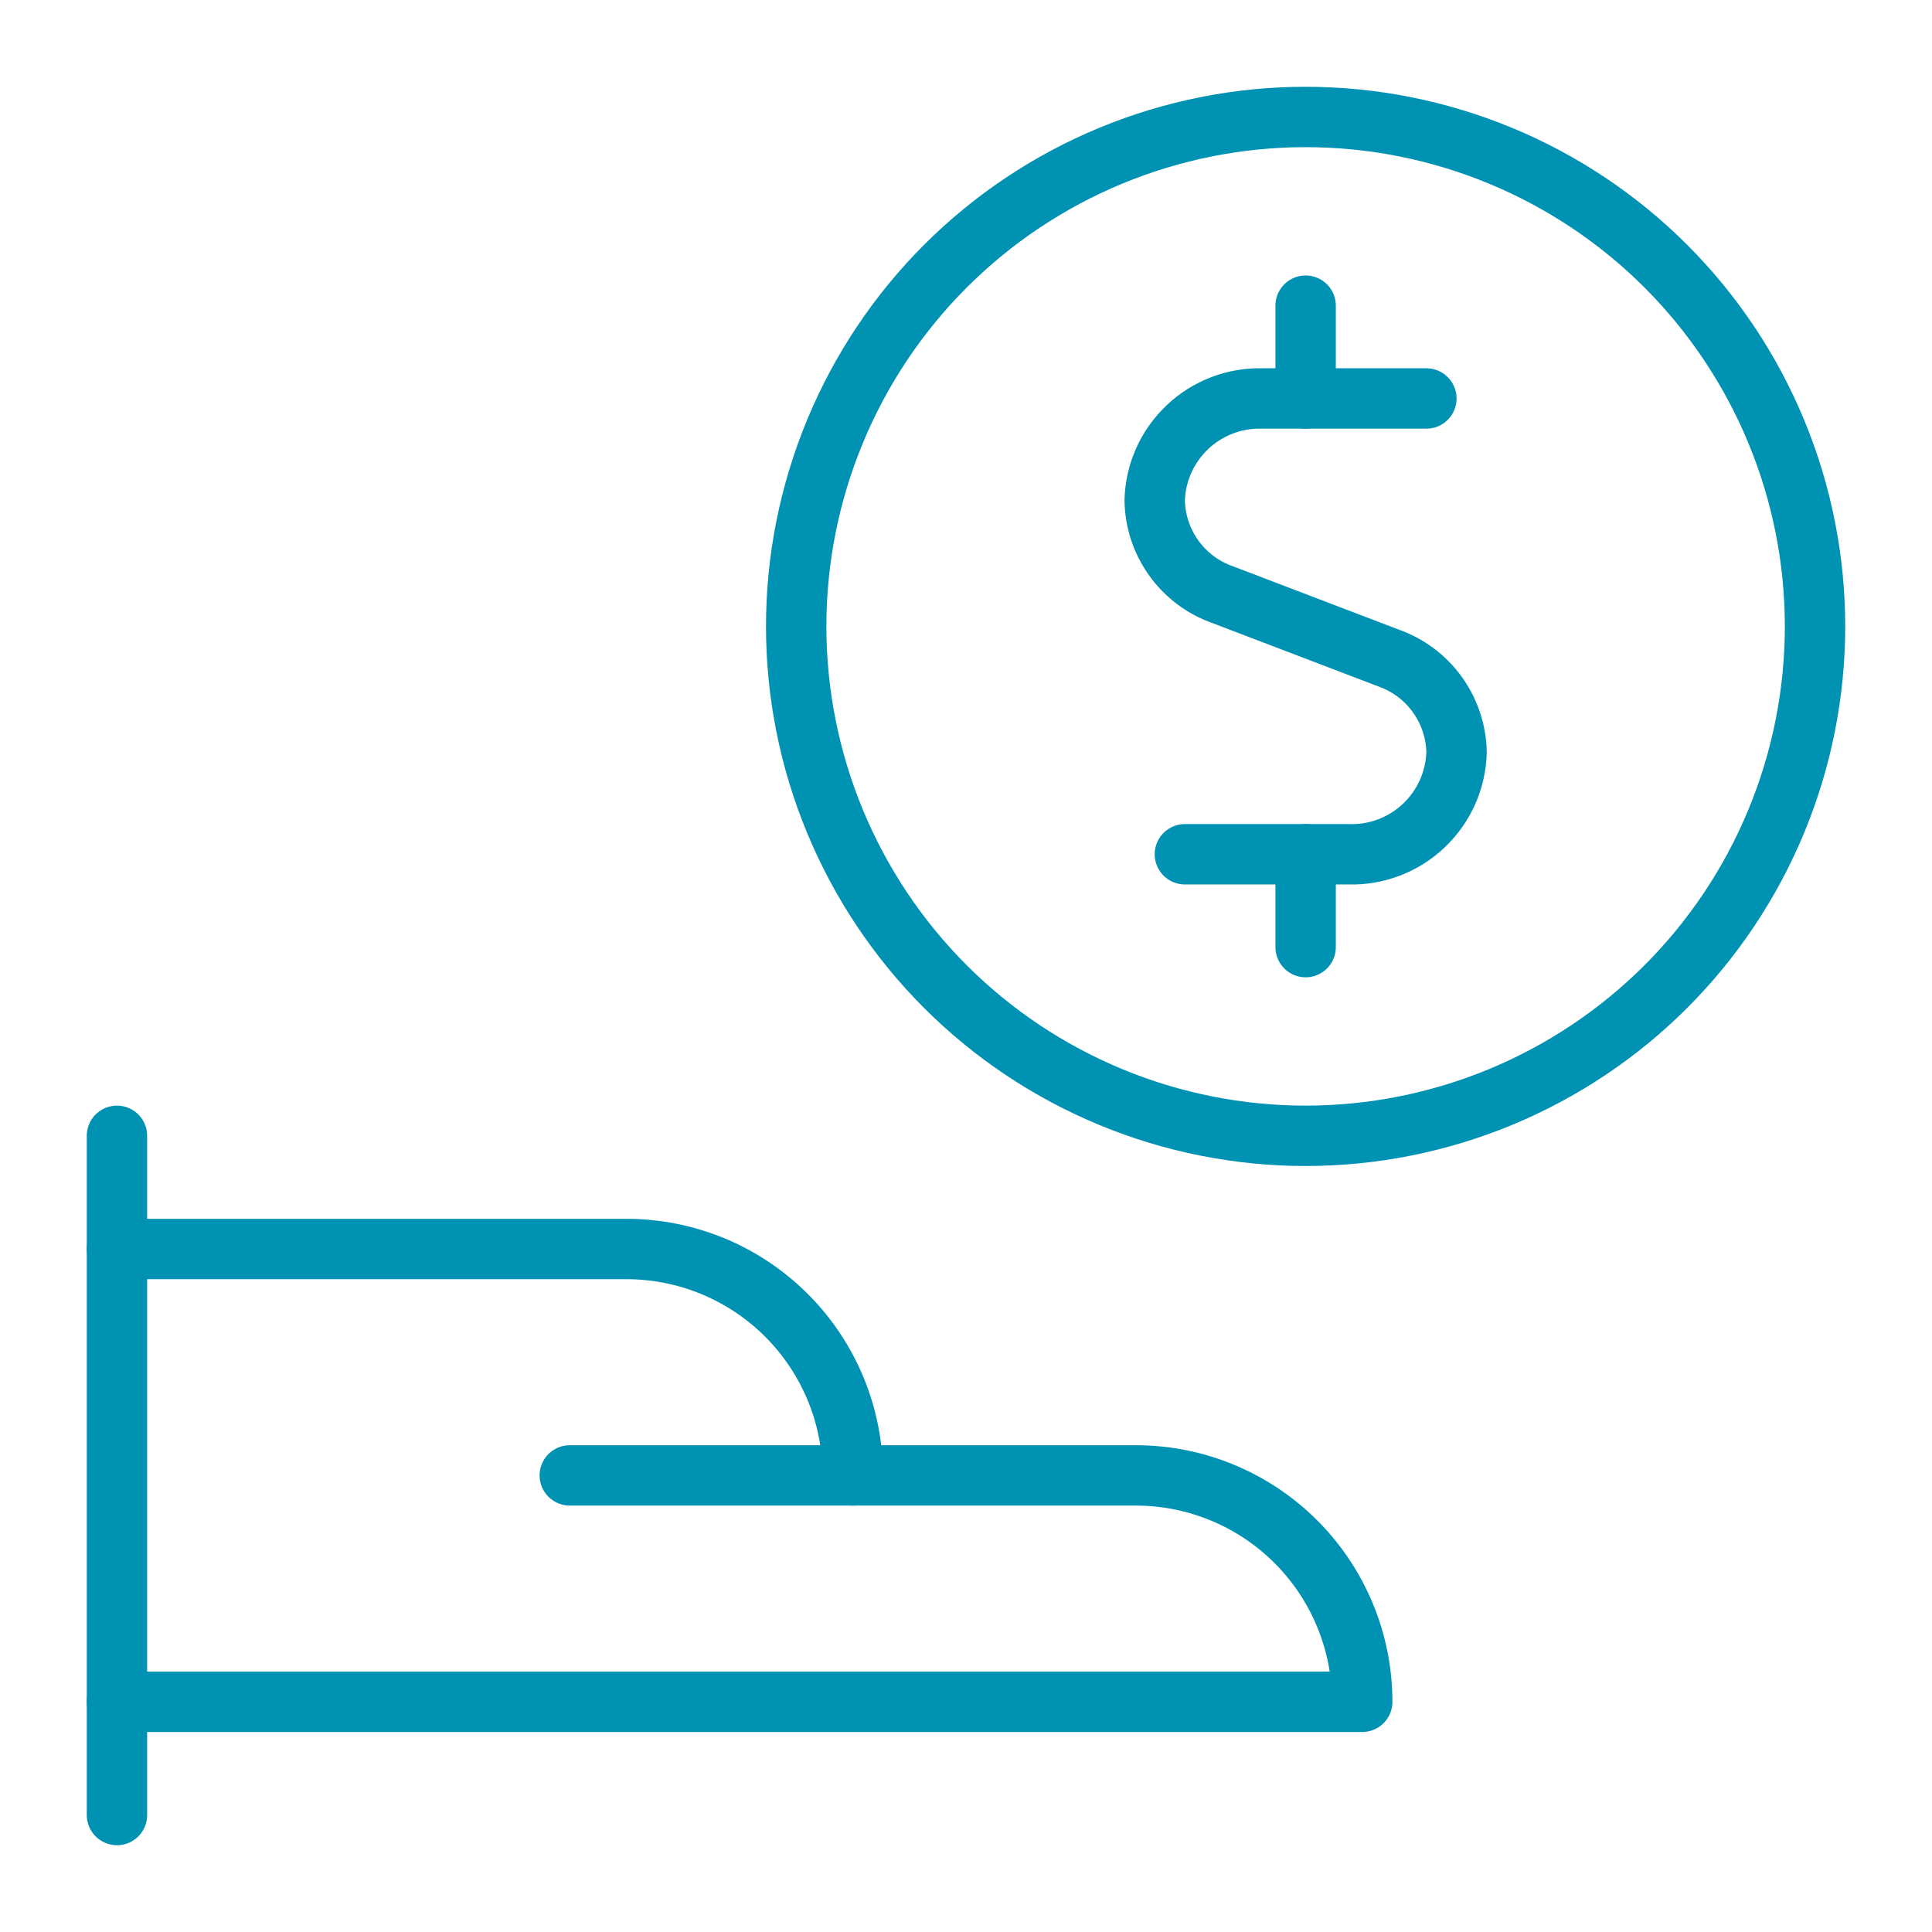
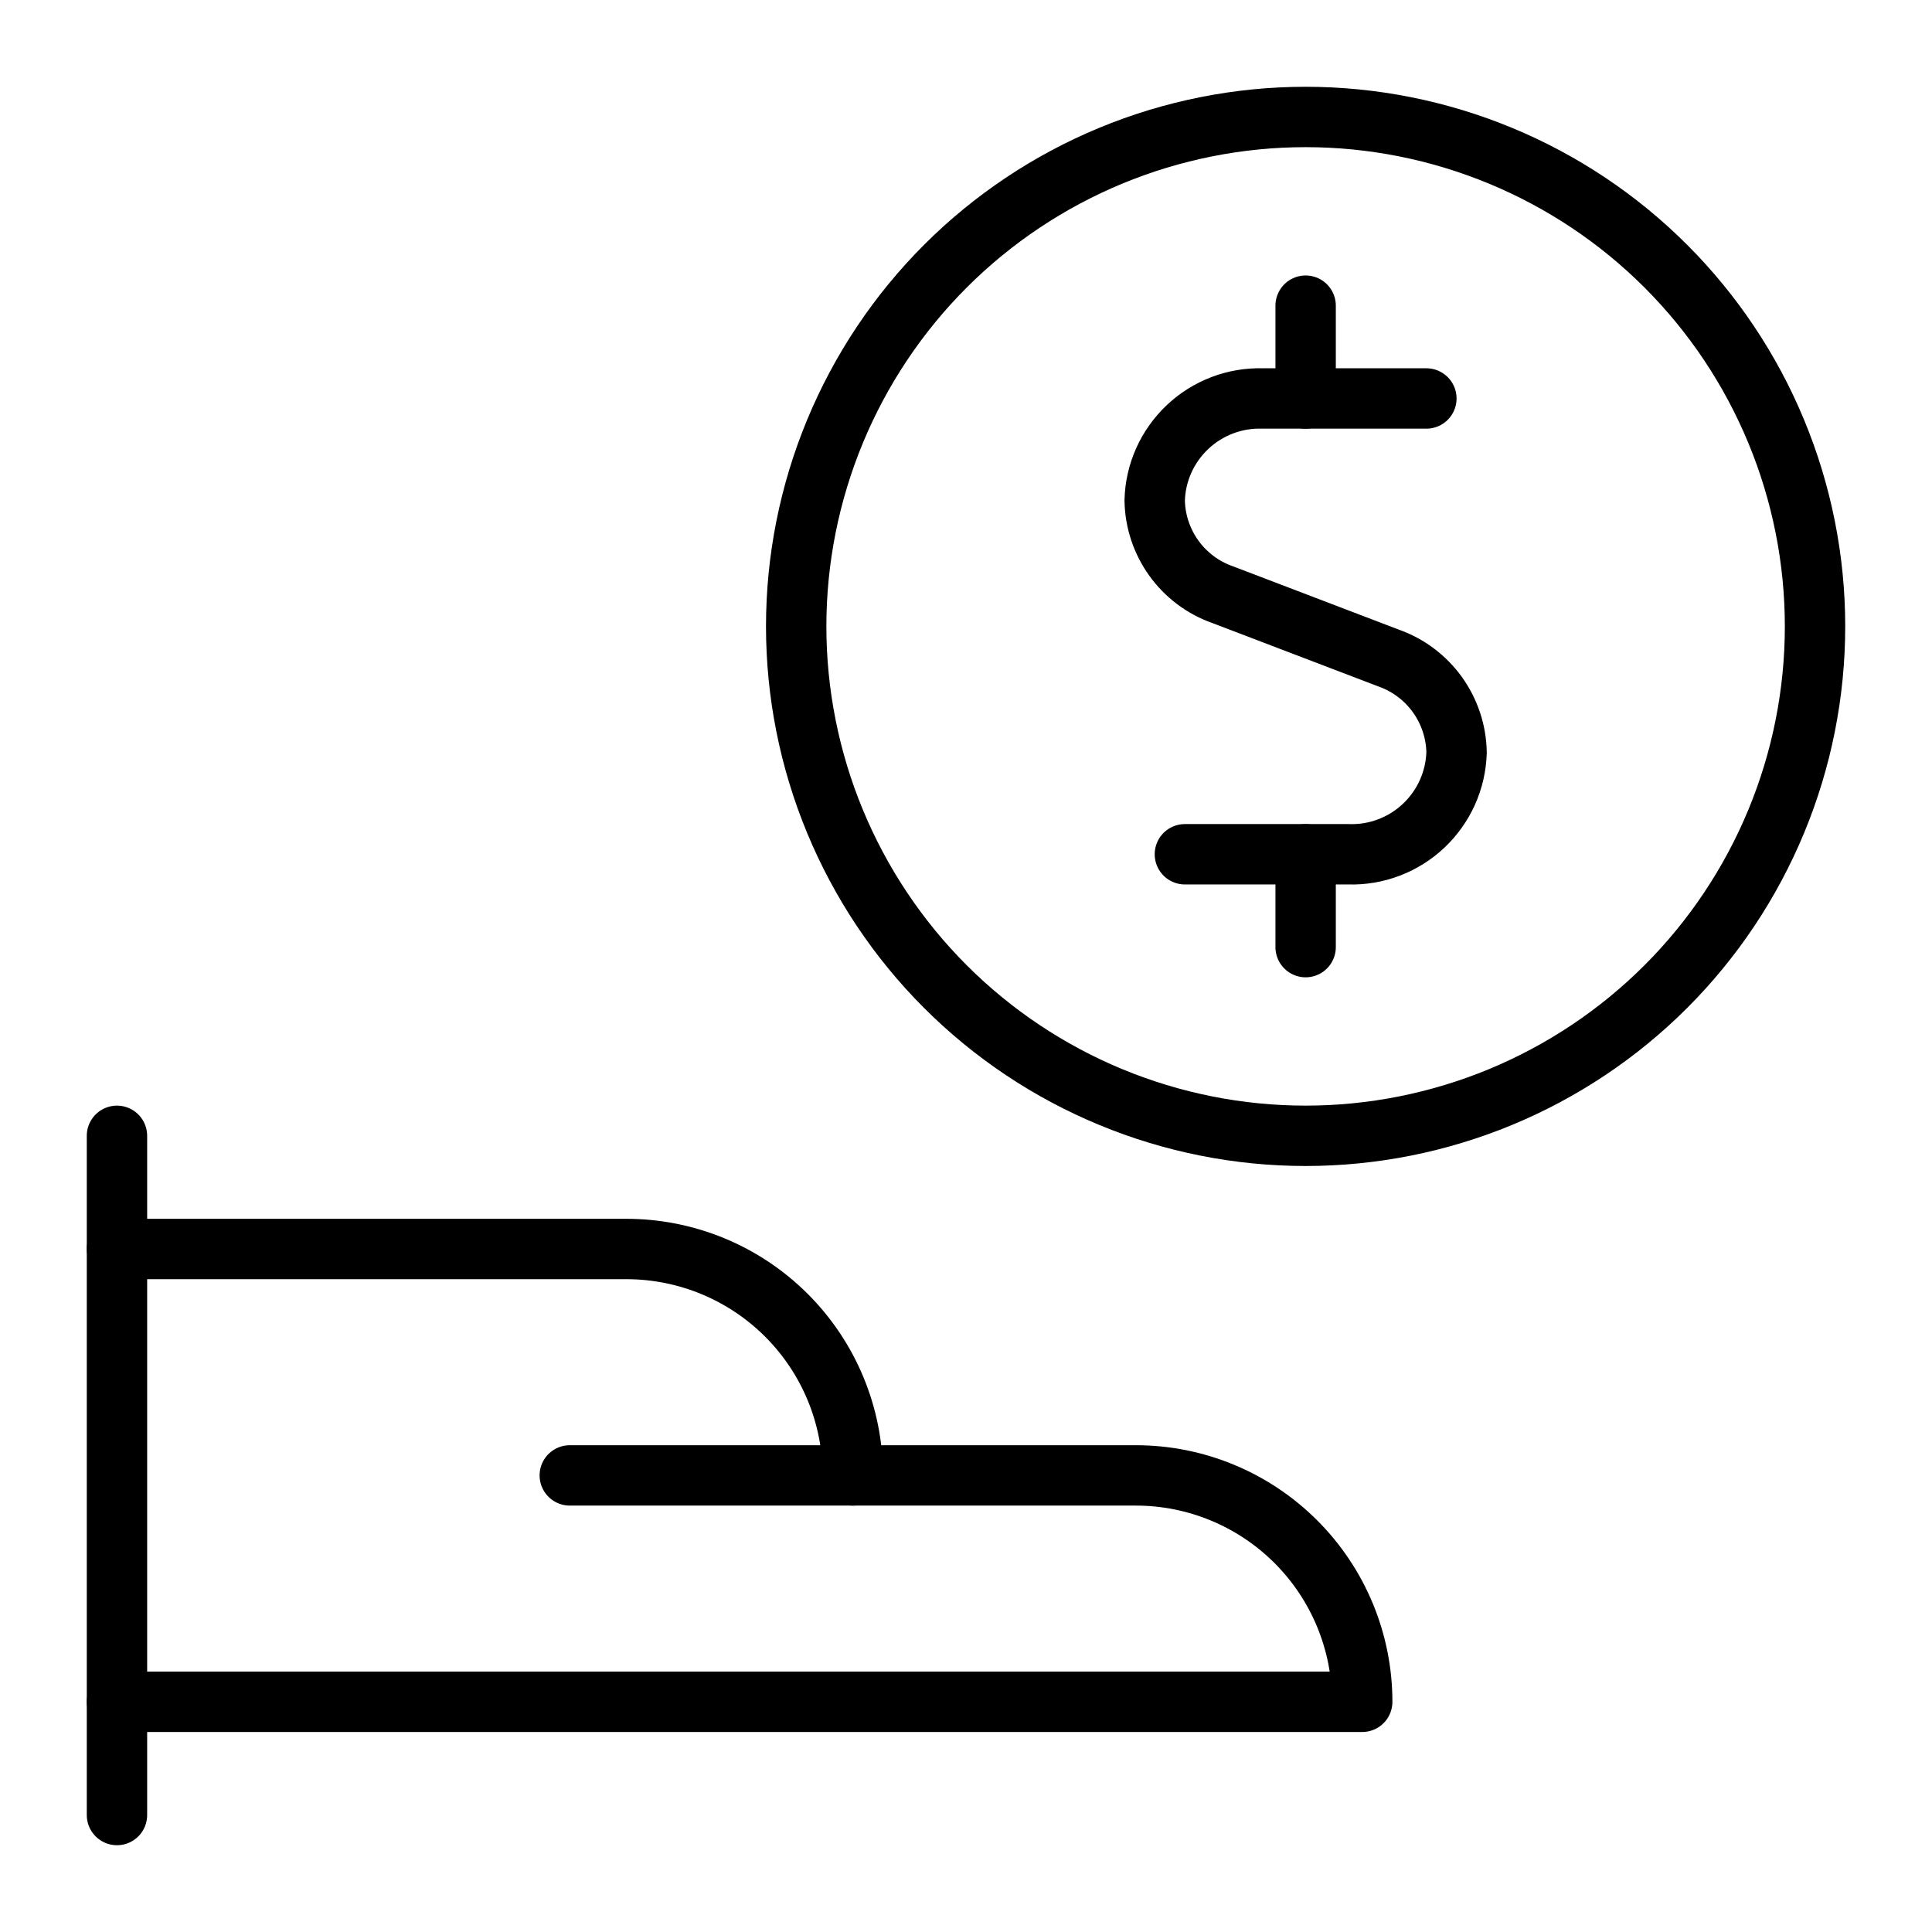
- <svg xmlns="http://www.w3.org/2000/svg" width="48" height="48" viewBox="0 0 48 48" fill="none">
-   <path d="M2.906 28.219V45.094" stroke="#0092B2" stroke-width="1.5" stroke-linecap="round" stroke-linejoin="round" />
-   <path d="M2.906 42.281H33.844C33.844 40.789 33.251 39.359 32.196 38.304C31.141 37.249 29.711 36.656 28.219 36.656H21.188C21.188 35.164 20.595 33.734 19.54 32.679C18.485 31.624 17.054 31.031 15.562 31.031H2.906" stroke="#0092B2" stroke-width="1.5" stroke-linecap="round" stroke-linejoin="round" />
-   <path d="M14.156 36.656H21.188" stroke="#0092B2" stroke-width="1.5" stroke-linecap="round" stroke-linejoin="round" />
-   <path d="M35.438 9.9H31.369C31.026 9.89 30.686 9.947 30.366 10.069C30.046 10.191 29.753 10.374 29.504 10.61C29.255 10.845 29.054 11.127 28.914 11.439C28.774 11.752 28.697 12.088 28.688 12.431C28.696 12.947 28.863 13.448 29.164 13.867C29.466 14.286 29.888 14.603 30.375 14.774L34.5 16.349C34.987 16.521 35.409 16.838 35.711 17.257C36.012 17.676 36.179 18.177 36.188 18.693C36.178 19.036 36.101 19.373 35.961 19.685C35.821 19.998 35.62 20.279 35.371 20.515C35.122 20.75 34.83 20.933 34.51 21.055C34.19 21.177 33.849 21.235 33.506 21.224H29.438" stroke="#0092B2" stroke-width="1.5" stroke-linecap="round" stroke-linejoin="round" />
-   <path d="M32.438 9.9V7.594" stroke="#0092B2" stroke-width="1.5" stroke-linecap="round" stroke-linejoin="round" />
-   <path d="M32.438 23.531V21.225" stroke="#0092B2" stroke-width="1.5" stroke-linecap="round" stroke-linejoin="round" />
-   <path d="M19.781 15.562C19.781 17.224 20.109 18.87 20.745 20.406C21.381 21.941 22.313 23.337 23.488 24.512C24.663 25.687 26.059 26.619 27.594 27.255C29.13 27.891 30.776 28.219 32.438 28.219C34.099 28.219 35.745 27.891 37.281 27.255C38.816 26.619 40.212 25.687 41.387 24.512C42.562 23.337 43.494 21.941 44.13 20.406C44.766 18.87 45.094 17.224 45.094 15.562C45.094 13.9 44.766 12.255 44.13 10.719C43.494 9.184 42.562 7.788 41.387 6.613C40.212 5.438 38.816 4.506 37.281 3.87C35.745 3.234 34.099 2.906 32.438 2.906C30.776 2.906 29.13 3.234 27.594 3.87C26.059 4.506 24.663 5.438 23.488 6.613C22.313 7.788 21.381 9.184 20.745 10.719C20.109 12.255 19.781 13.9 19.781 15.562Z" stroke="#0092B2" stroke-width="1.5" stroke-linecap="round" stroke-linejoin="round" />
+ <svg xmlns="http://www.w3.org/2000/svg" width="48" height="48" viewBox="0 0 48 48" fill="none" stroke="currentColor">
+   <path d="M2.906 28.219V45.094" stroke="currentColor" stroke-width="1.5" stroke-linecap="round" stroke-linejoin="round" />
+   <path d="M2.906 42.281H33.844C33.844 40.789 33.251 39.359 32.196 38.304C31.141 37.249 29.711 36.656 28.219 36.656H21.188C21.188 35.164 20.595 33.734 19.54 32.679C18.485 31.624 17.054 31.031 15.562 31.031H2.906" stroke="currentColor" stroke-width="1.5" stroke-linecap="round" stroke-linejoin="round" />
+   <path d="M14.156 36.656H21.188" stroke="currentColor" stroke-width="1.5" stroke-linecap="round" stroke-linejoin="round" />
+   <path d="M35.438 9.9H31.369C31.026 9.89 30.686 9.947 30.366 10.069C30.046 10.191 29.753 10.374 29.504 10.61C29.255 10.845 29.054 11.127 28.914 11.439C28.774 11.752 28.697 12.088 28.688 12.431C28.696 12.947 28.863 13.448 29.164 13.867C29.466 14.286 29.888 14.603 30.375 14.774L34.5 16.349C34.987 16.521 35.409 16.838 35.711 17.257C36.012 17.676 36.179 18.177 36.188 18.693C36.178 19.036 36.101 19.373 35.961 19.685C35.821 19.998 35.62 20.279 35.371 20.515C35.122 20.75 34.83 20.933 34.51 21.055C34.19 21.177 33.849 21.235 33.506 21.224H29.438" stroke="currentColor" stroke-width="1.5" stroke-linecap="round" stroke-linejoin="round" />
+   <path d="M32.438 9.9V7.594" stroke="currentColor" stroke-width="1.5" stroke-linecap="round" stroke-linejoin="round" />
+   <path d="M32.438 23.531V21.225" stroke="currentColor" stroke-width="1.5" stroke-linecap="round" stroke-linejoin="round" />
+   <path d="M19.781 15.562C19.781 17.224 20.109 18.87 20.745 20.406C21.381 21.941 22.313 23.337 23.488 24.512C24.663 25.687 26.059 26.619 27.594 27.255C29.13 27.891 30.776 28.219 32.438 28.219C34.099 28.219 35.745 27.891 37.281 27.255C38.816 26.619 40.212 25.687 41.387 24.512C42.562 23.337 43.494 21.941 44.13 20.406C44.766 18.87 45.094 17.224 45.094 15.562C45.094 13.9 44.766 12.255 44.13 10.719C43.494 9.184 42.562 7.788 41.387 6.613C40.212 5.438 38.816 4.506 37.281 3.87C35.745 3.234 34.099 2.906 32.438 2.906C30.776 2.906 29.13 3.234 27.594 3.87C26.059 4.506 24.663 5.438 23.488 6.613C22.313 7.788 21.381 9.184 20.745 10.719C20.109 12.255 19.781 13.9 19.781 15.562Z" stroke="currentColor" stroke-width="1.5" stroke-linecap="round" stroke-linejoin="round" />
</svg>
